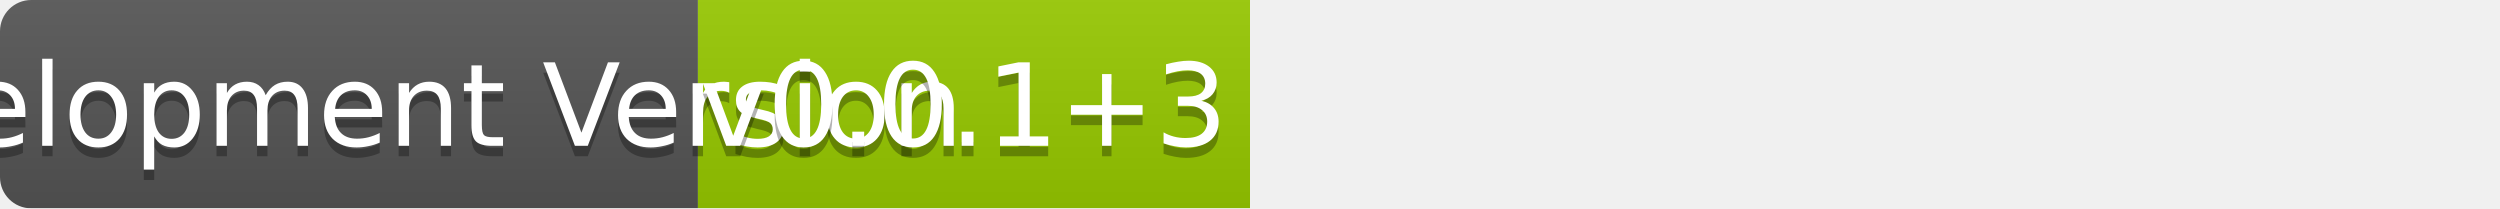
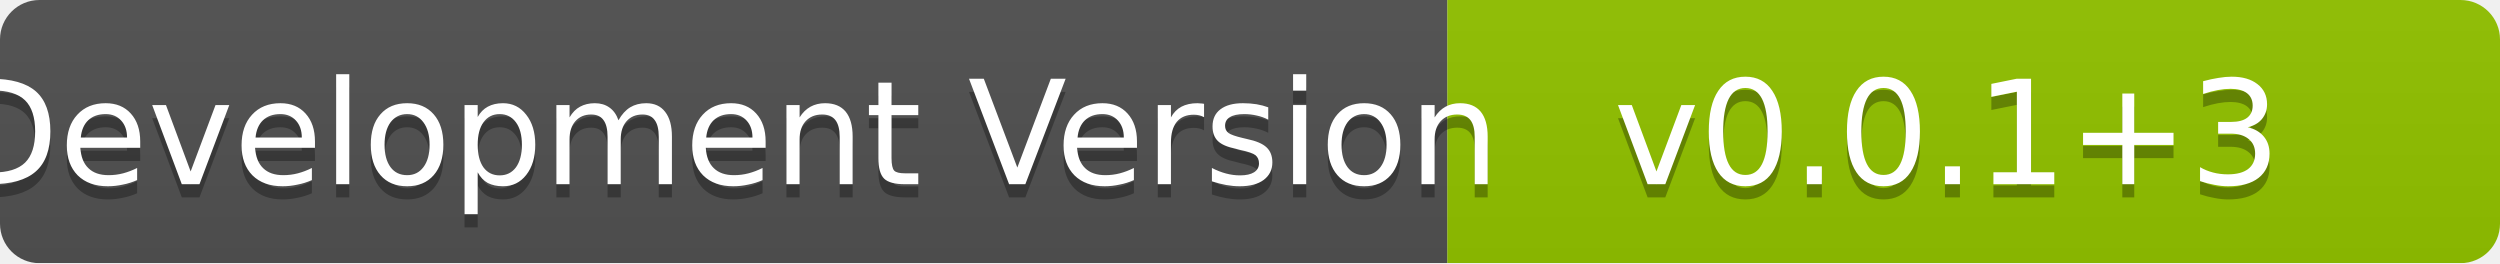
- <svg xmlns="http://www.w3.org/2000/svg" width="240" height="20">
-   <defs>
-     <linearGradient id="b" x2="0" y2="100%">
-       <stop offset="0" stop-color="#bbb" stop-opacity=".1" />
-       <stop offset="1" stop-opacity=".1" />
-     </linearGradient>
-     <mask id="a">
-       <rect width="240" height="20" rx="3" fill="#fff" />
-     </mask>
-   </defs>
+ <svg xmlns="http://www.w3.org/2000/svg" width="190" height="20">
+   <linearGradient id="b" x2="0" y2="100%">
+     <stop offset="0" stop-color="#555" stop-opacity=".1" />
+     <stop offset="1" stop-opacity=".1" />
+   </linearGradient>
+   <mask id="a">
+     <rect width="190" height="20" rx="3" fill="#fff" />
+   </mask>
  <g mask="url(#a)">
-     <rect width="67" height="20" fill="#555" />
-     <rect x="67" width="53" height="20" fill="#97CA00" />
-     <rect width="120" height="20" fill="url(#b)" />
+     <path fill="#555" d="M0 0h110v20H0z" />
+     <path fill="#97CA00" d="M110 0h80v20h-80z" />
+     <path fill="url(#b)" d="M0 0h190v20H0z" />
  </g>
  <g fill="#fff" text-anchor="middle" font-family="Verdana,Geneva,DejaVu Sans,sans-serif" font-size="11">
-     <text x="33.5" y="15" fill="#010101" fill-opacity=".3">Development Version</text>
-     <text x="33.5" y="14">Development Version</text>
-     <text x="92.5" y="15" fill="#010101" fill-opacity=".3">v0.0.1+3</text>
-     <text x="92.5" y="14">v0.0.1+3</text>
+     <text x="55" y="15" fill="#010101" fill-opacity=".3">Development Version</text>
+     <text x="148" y="15" fill="#010101" fill-opacity=".3">v0.0.1+3</text>
+     <text x="55" y="14">Development Version</text>
+     <text x="148" y="14">v0.0.1+3</text>
  </g>
</svg>
